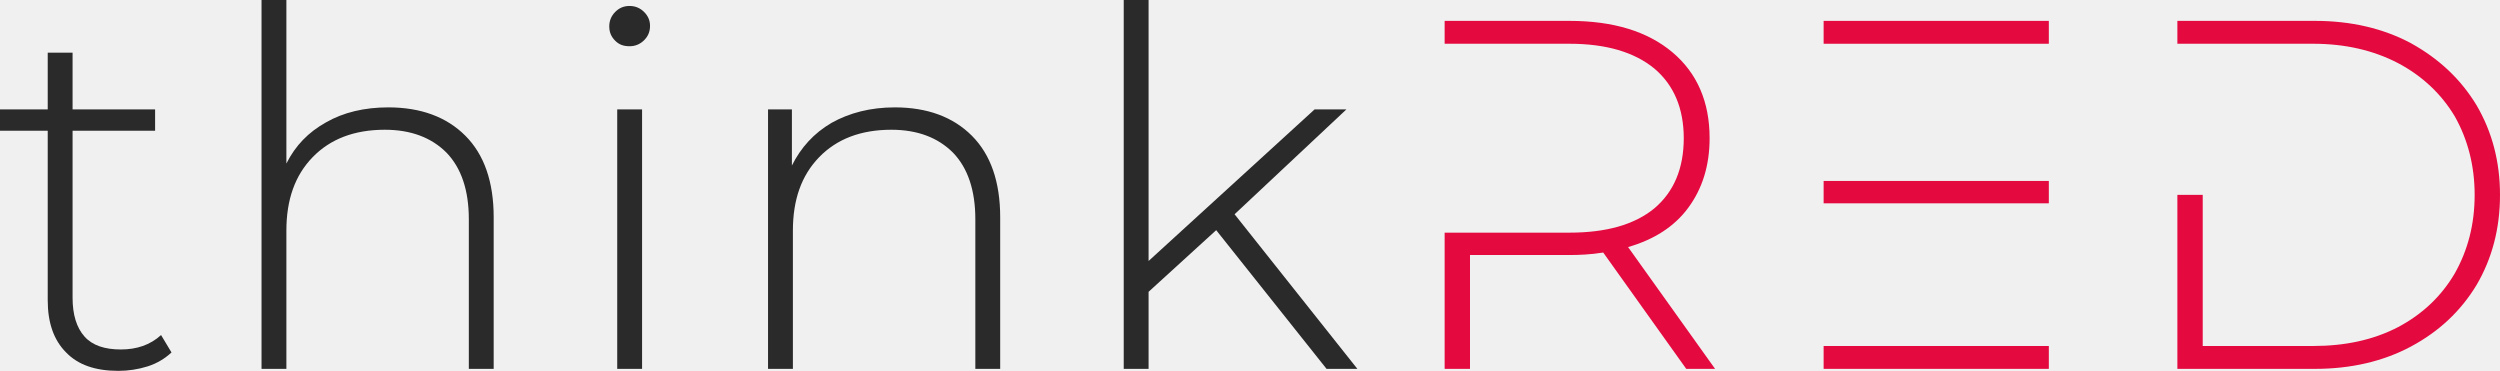
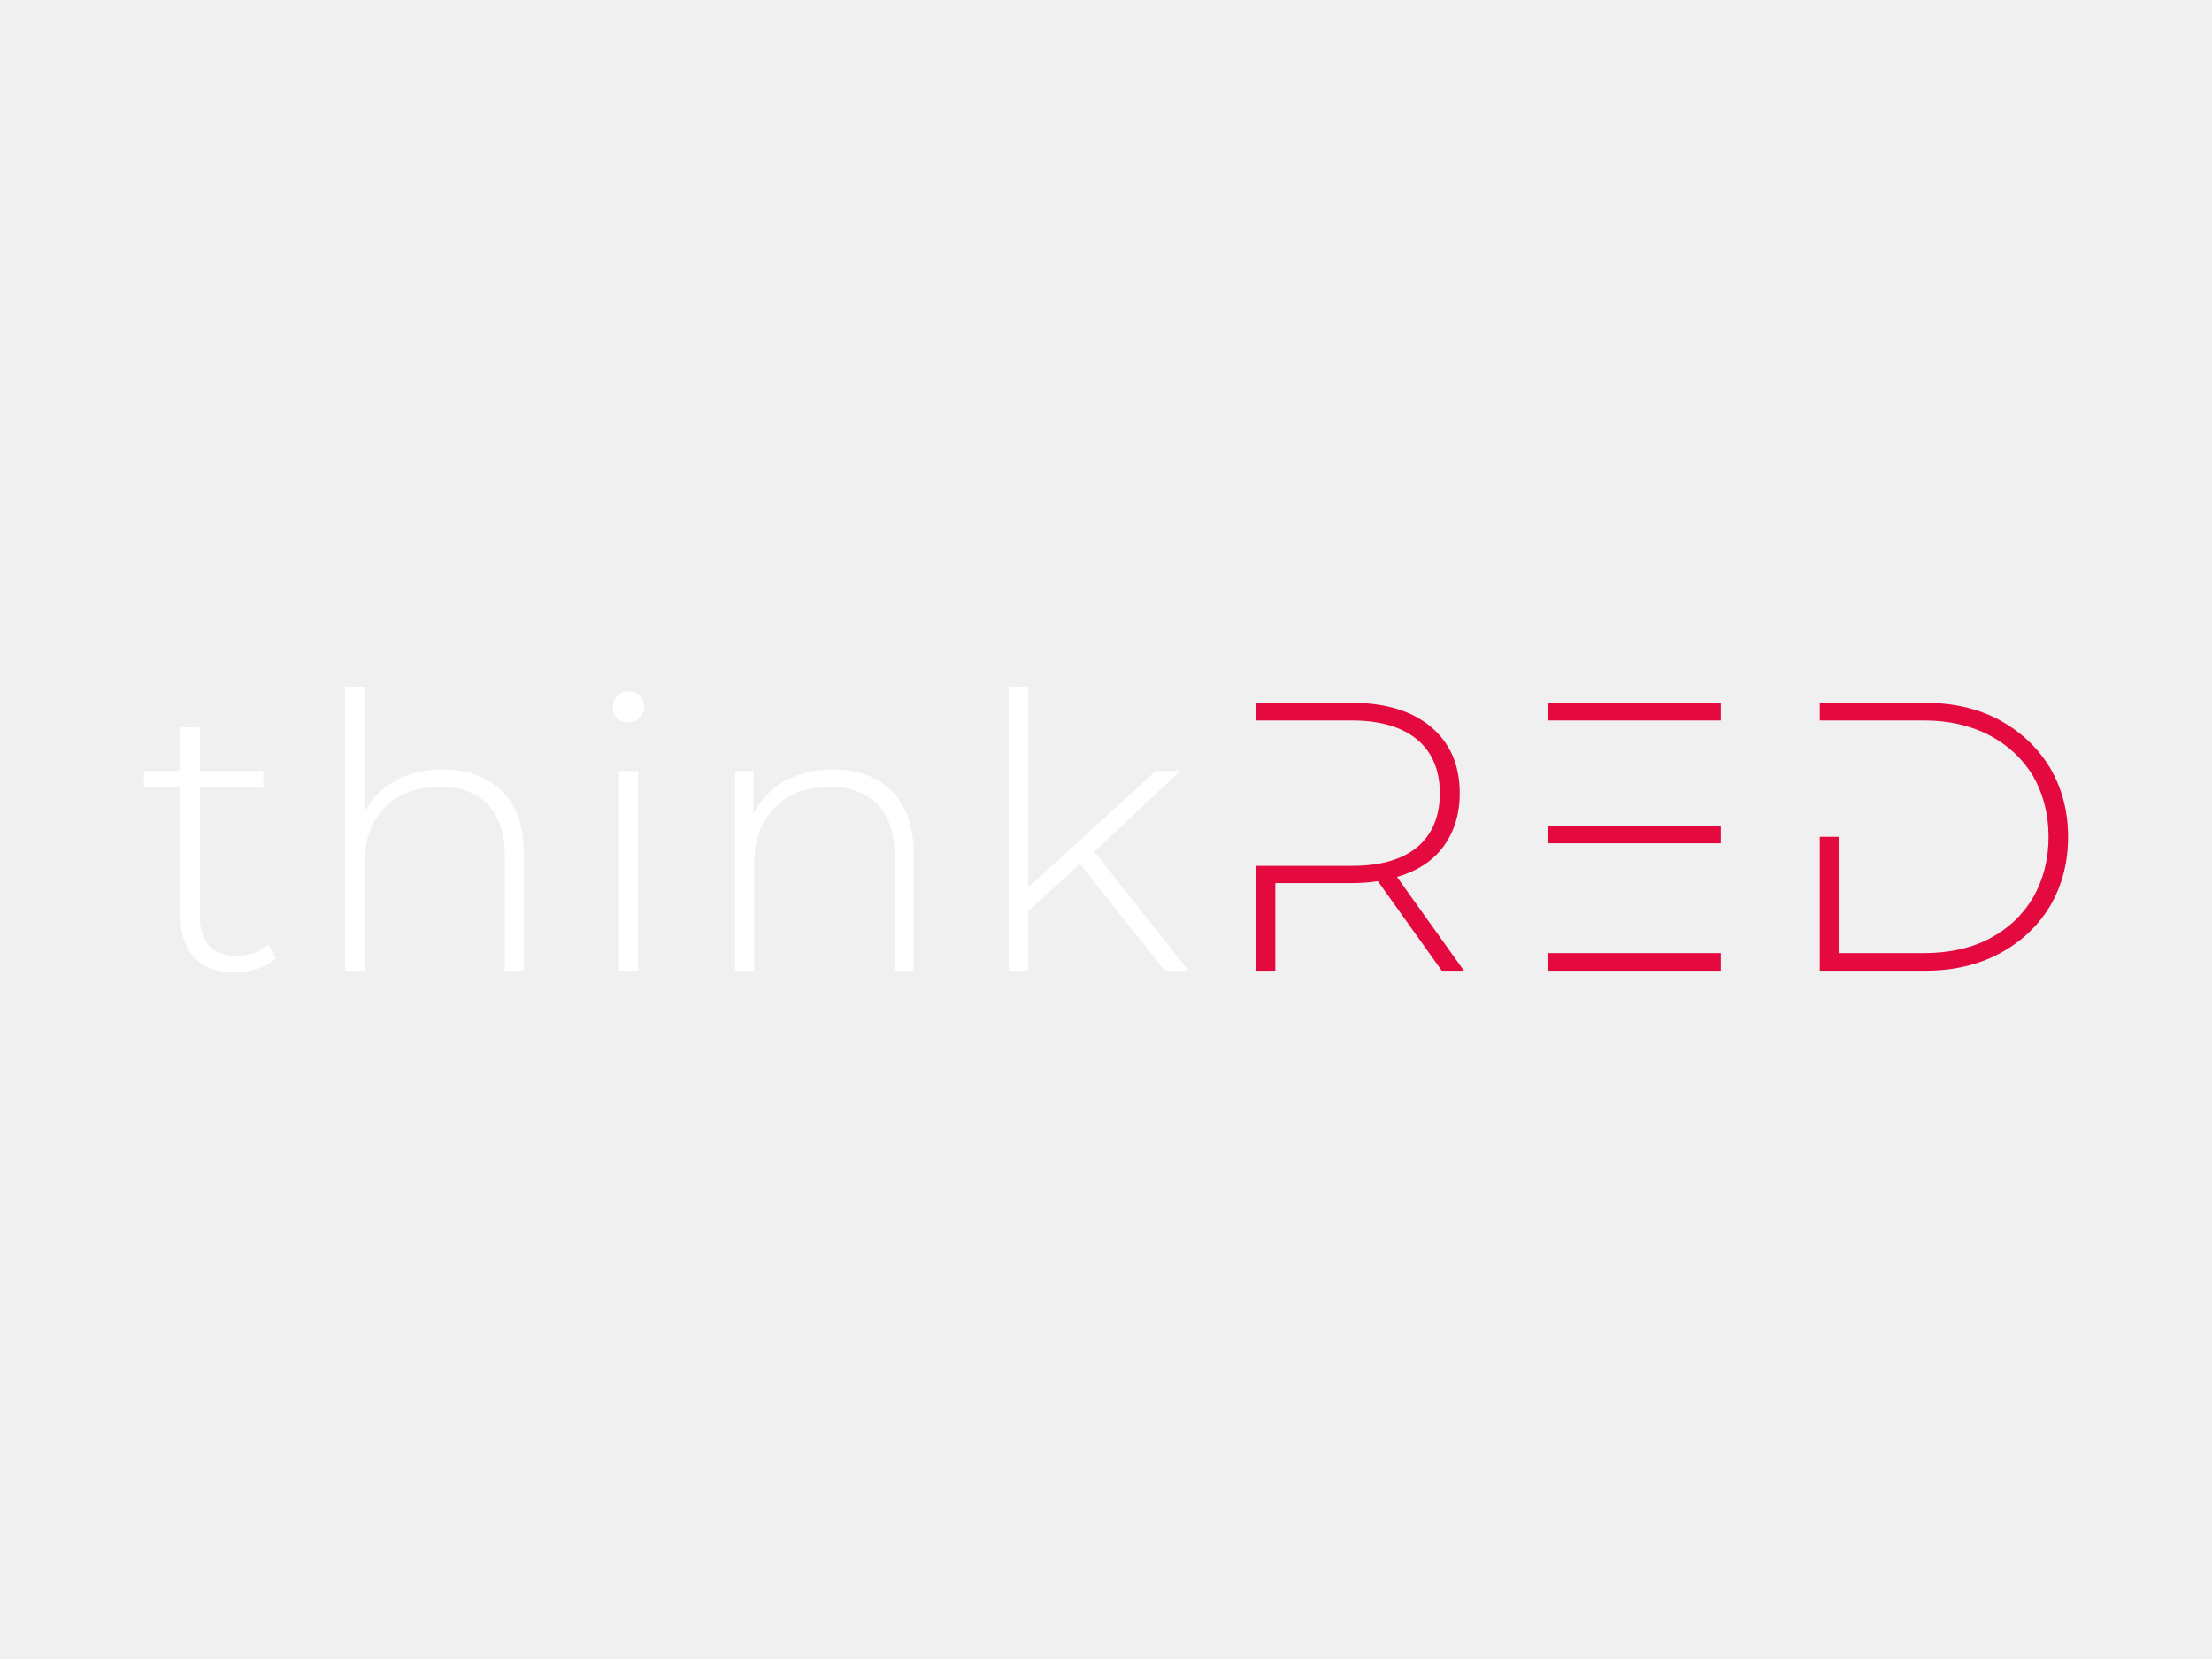
- <svg xmlns="http://www.w3.org/2000/svg" id="svg702754" viewBox="0 0 890.736 132.132" height="132.132" width="890.736" version="1.1">
+ <svg xmlns="http://www.w3.org/2000/svg" id="svg702754" viewBox="0 0 1024 768" height="768px" width="1024px" version="1.1">
  <defs id="defs702758" />
-   <linearGradient spreadMethod="pad" y2="0.3" x2="-0.1" y1="1.2" x1="0.3" id="3d_gradient2-logo-a0d3d7c7-9e89-40f7-a995-16720d76b814">
+   <linearGradient spreadMethod="pad" y2="30%" x2="-10%" y1="120%" x1="30%" id="3d_gradient2-logo-a0d3d7c7-9e89-40f7-a995-16720d76b814">
    <stop id="stop702735" stop-opacity="1" stop-color="#ffffff" offset="0%" />
    <stop id="stop702737" stop-opacity="1" stop-color="#000000" offset="100%" />
  </linearGradient>
-   <linearGradient gradientTransform="rotate(-30)" spreadMethod="pad" y2="0.3" x2="-0.1" y1="1.2" x1="0.3" id="3d_gradient3-logo-a0d3d7c7-9e89-40f7-a995-16720d76b814">
+   <linearGradient gradientTransform="rotate(-30)" spreadMethod="pad" y2="30%" x2="-10%" y1="120%" x1="30%" id="3d_gradient3-logo-a0d3d7c7-9e89-40f7-a995-16720d76b814">
    <stop id="stop702740" stop-opacity="1" stop-color="#ffffff" offset="0%" />
    <stop id="stop702742" stop-opacity="1" stop-color="#cccccc" offset="50%" />
    <stop id="stop702744" stop-opacity="1" stop-color="#000000" offset="100%" />
  </linearGradient>
-   <g id="logo-group" transform="translate(-66.63223,-317.9342)">
-     <g id="logo-center">
-       <g id="title" style="font-style:normal;font-weight:300;font-size:72px;line-height:1;font-family:'Montserrat Light Alt1';font-variant-ligatures:none;text-align:center;text-anchor:middle">
+   <g id="logo-group">
+     <g id="logo-center" transform="translate(0 0)">
+       <g id="title" style="font-style:normal;font-weight:300;font-size:72px;line-height:1;font-family:'Montserrat Light Alt1';font-variant-ligatures:none;text-align:center;text-anchor:middle" transform="translate(0 0)">
        <g id="g2" style="fill:#e4093e;fill-opacity:1">
-           <path id="path702773" style="font-style:normal;font-weight:300;font-size:72px;line-height:1;font-family:'Montserrat Light Alt1';font-variant-ligatures:none;text-align:center;text-anchor:middle;fill:#e4093e;fill-opacity:1" d="m 560.993,-17.64 c 3.744,-1.08 6.696,-2.952 8.712,-5.688 2.016,-2.736 3.096,-6.048 3.096,-10.08 0,-5.256 -1.8,-9.432 -5.4,-12.456 -3.6,-3.024 -8.568,-4.536 -14.904,-4.536 h -18.072 v 3.312 h 18.072 c 5.328,0 9.432,1.224 12.312,3.6 2.808,2.376 4.248,5.76 4.248,10.08 0,4.392 -1.44,7.776 -4.248,10.152 -2.88,2.376 -6.984,3.528 -12.312,3.528 h -18.072 V 0 h 3.672 v -16.488 h 14.4 c 1.44,0 3.096,-0.072 4.896,-0.36 L 569.417,0 h 4.176 z" stroke-width="0" stroke-linejoin="miter" stroke-miterlimit="2" fill="#ad0000" stroke="#ad0000" transform="matrix(2.46,0,0,2.46,-733.3352,449.3573)" />
-           <path id="path702775" style="font-style:normal;font-weight:300;font-size:72px;line-height:1;font-family:'Montserrat Light Alt1';font-variant-ligatures:none;text-align:center;text-anchor:middle;fill:#e4093e;fill-opacity:1" d="m 618.931,-27.216 h -32.616 v 3.24 h 32.616 z m 0,-23.184 h -32.616 v 3.312 h 32.616 z m -32.616,47.088 V 0 h 32.616 v -3.312 z" stroke-width="0" stroke-linejoin="miter" stroke-miterlimit="2" fill="#d60000" stroke="#d60000" transform="matrix(2.46,0,0,2.46,-725.9552,449.3573)" />
-           <path id="path702777" style="font-style:normal;font-weight:300;font-size:72px;line-height:1;font-family:'Montserrat Light Alt1';font-variant-ligatures:none;text-align:center;text-anchor:middle;fill:#e4093e;fill-opacity:1" d="m 677.894,-38.16 c -2.304,-3.816 -5.472,-6.768 -9.504,-9 -4.032,-2.16 -8.712,-3.24 -13.896,-3.24 h -19.944 v 3.312 h 19.656 c 4.608,0 8.712,0.936 12.312,2.808 3.528,1.872 6.264,4.464 8.208,7.704 1.872,3.312 2.88,7.128 2.88,11.376 0,4.32 -1.008,8.064 -2.88,11.376 -1.944,3.312 -4.68,5.904 -8.208,7.776 -3.6,1.872 -7.704,2.736 -12.312,2.736 h -15.984 V -25.2 h -3.672 V 0 h 19.944 c 5.184,0 9.864,-1.08 13.896,-3.24 4.032,-2.16 7.2,-5.112 9.504,-8.928 2.232,-3.816 3.384,-8.136 3.384,-13.032 0,-4.824 -1.152,-9.144 -3.384,-12.96 z" stroke-width="0" stroke-linejoin="miter" stroke-miterlimit="2" fill="#ff0000" stroke="#ff0000" transform="matrix(2.46,0,0,2.46,-718.5752,449.3573)" />
+           <path id="path702773" style="font-style:normal;font-weight:300;font-size:72px;line-height:1;font-family:'Montserrat Light Alt1';font-variant-ligatures:none;text-align:center;text-anchor:middle;fill:#e4093e;fill-opacity:1" d="m 560.993,-17.64 c 3.744,-1.08 6.696,-2.952 8.712,-5.688 2.016,-2.736 3.096,-6.048 3.096,-10.08 0,-5.256 -1.8,-9.432 -5.4,-12.456 -3.6,-3.024 -8.568,-4.536 -14.904,-4.536 h -18.072 v 3.312 h 18.072 c 5.328,0 9.432,1.224 12.312,3.6 2.808,2.376 4.248,5.76 4.248,10.08 0,4.392 -1.44,7.776 -4.248,10.152 -2.88,2.376 -6.984,3.528 -12.312,3.528 h -18.072 V 0 h 3.672 v -16.488 h 14.4 c 1.44,0 3.096,-0.072 4.896,-0.36 L 569.417,0 h 4.176 z" stroke-width="0" stroke-linejoin="miter" stroke-miterlimit="2" fill="#ad0000" stroke="#ad0000" transform="translate(0 345.9333) translate(581.3494 -20.56) scale(2.46) translate(-534.4246 50.4)" />
+           <path id="path702775" style="font-style:normal;font-weight:300;font-size:72px;line-height:1;font-family:'Montserrat Light Alt1';font-variant-ligatures:none;text-align:center;text-anchor:middle;fill:#e4093e;fill-opacity:1" d="m 618.931,-27.216 h -32.616 v 3.24 h 32.616 z m 0,-23.184 h -32.616 v 3.312 h 32.616 z m -32.616,47.088 V 0 h 32.616 v -3.312 z" stroke-width="0" stroke-linejoin="miter" stroke-miterlimit="2" fill="#d60000" stroke="#d60000" transform="translate(0 345.9333) translate(716.3803 -20.56) scale(2.46) translate(-586.3152 50.4)" />
+           <path id="path702777" style="font-style:normal;font-weight:300;font-size:72px;line-height:1;font-family:'Montserrat Light Alt1';font-variant-ligatures:none;text-align:center;text-anchor:middle;fill:#e4093e;fill-opacity:1" d="m 677.894,-38.16 c -2.304,-3.816 -5.472,-6.768 -9.504,-9 -4.032,-2.16 -8.712,-3.24 -13.896,-3.24 h -19.944 v 3.312 h 19.656 c 4.608,0 8.712,0.936 12.312,2.808 3.528,1.872 6.264,4.464 8.208,7.704 1.872,3.312 2.88,7.128 2.88,11.376 0,4.32 -1.008,8.064 -2.88,11.376 -1.944,3.312 -4.68,5.904 -8.208,7.776 -3.6,1.872 -7.704,2.736 -12.312,2.736 h -15.984 V -25.2 h -3.672 V 0 h 19.944 c 5.184,0 9.864,-1.08 13.896,-3.24 4.032,-2.16 7.2,-5.112 9.504,-8.928 2.232,-3.816 3.384,-8.136 3.384,-13.032 0,-4.824 -1.152,-9.144 -3.384,-12.96 z" stroke-width="0" stroke-linejoin="miter" stroke-miterlimit="2" fill="#ff0000" stroke="#ff0000" transform="translate(0 345.9333) translate(842.4169 -20.56) scale(2.46) translate(-634.5496 50.4)" />
        </g>
-         <g id="g1" style="fill:#2a2a2a;fill-opacity:1">
-           <path id="path702763" style="font-style:normal;font-weight:300;font-size:72px;line-height:1;font-family:'Montserrat Light Alt1';font-variant-ligatures:none;text-align:center;text-anchor:middle;fill:#2a2a2a;fill-opacity:1" d="m 365.03,-2.376 -1.512,-2.52 c -1.584,1.44 -3.528,2.088 -5.832,2.088 -2.304,0 -4.104,-0.576 -5.256,-1.872 -1.152,-1.296 -1.728,-3.168 -1.728,-5.616 v -24.192 h 11.952 v -3.096 h -11.952 v -8.208 h -3.6 v 8.208 h -6.912 v 3.096 h 6.912 v 24.552 c 0,3.24 0.864,5.76 2.664,7.56 1.728,1.8 4.248,2.664 7.56,2.664 1.44,0 2.88,-0.216 4.248,-0.648 1.368,-0.432 2.52,-1.152 3.456,-2.016 z" stroke-width="0" stroke-linejoin="miter" stroke-miterlimit="2" fill="#000000" stroke="#000000" transform="matrix(2.46,0,0,2.46,-770.2352,449.3573)" />
-           <path id="path702765" style="font-style:normal;font-weight:300;font-size:72px;line-height:1;font-family:'Montserrat Light Alt1';font-variant-ligatures:none;text-align:center;text-anchor:middle;fill:#2a2a2a;fill-opacity:1" d="m 404.589,-33.768 c -2.736,-2.736 -6.48,-4.104 -11.16,-4.104 -3.456,0 -6.48,0.72 -9,2.16 -2.592,1.44 -4.464,3.384 -5.76,5.976 v -23.688 h -3.6 V 0 h 3.6 v -20.016 c 0,-4.464 1.224,-7.992 3.816,-10.656 2.52,-2.592 5.976,-3.96 10.44,-3.96 3.816,0 6.768,1.152 8.928,3.312 2.16,2.232 3.24,5.472 3.24,9.648 V 0 h 3.6 v -21.96 c 0,-5.112 -1.368,-9.072 -4.104,-11.808 z" stroke-width="0" stroke-linejoin="miter" stroke-miterlimit="2" fill="#1b0000" stroke="#1b0000" transform="matrix(2.46,0,0,2.46,-762.8552,449.3573)" />
-           <path id="path702767" style="font-style:normal;font-weight:300;font-size:72px;line-height:1;font-family:'Montserrat Light Alt1';font-variant-ligatures:none;text-align:center;text-anchor:middle;fill:#2a2a2a;fill-opacity:1" d="M 423.585,-37.584 V 0 h 3.6 v -37.584 z m -0.288,-9.936 c 0.576,0.576 1.224,0.792 2.088,0.792 0.792,0 1.512,-0.288 2.088,-0.864 0.576,-0.576 0.864,-1.224 0.864,-2.088 0,-0.792 -0.288,-1.44 -0.864,-2.016 -0.576,-0.576 -1.296,-0.864 -2.088,-0.864 -0.864,0 -1.512,0.288 -2.088,0.864 -0.576,0.576 -0.864,1.296 -0.864,2.088 0,0.864 0.288,1.512 0.864,2.088 z" stroke-width="0" stroke-linejoin="miter" stroke-miterlimit="2" fill="#380000" stroke="#380000" transform="matrix(2.46,0,0,2.46,-755.4752,449.3573)" />
-           <path id="path702769" style="font-style:normal;font-weight:300;font-size:72px;line-height:1;font-family:'Montserrat Light Alt1';font-variant-ligatures:none;text-align:center;text-anchor:middle;fill:#2a2a2a;fill-opacity:1" d="m 471.949,-33.768 c -2.736,-2.736 -6.48,-4.104 -11.16,-4.104 -3.528,0 -6.552,0.792 -9.144,2.232 -2.592,1.512 -4.464,3.6 -5.76,6.192 v -8.136 h -3.456 V 0 h 3.6 v -20.016 c 0,-4.464 1.224,-7.992 3.816,-10.656 2.52,-2.592 5.976,-3.96 10.44,-3.96 3.816,0 6.768,1.152 8.928,3.312 2.16,2.232 3.24,5.472 3.24,9.648 V 0 h 3.6 v -21.96 c 0,-5.112 -1.368,-9.072 -4.104,-11.808 z" stroke-width="0" stroke-linejoin="miter" stroke-miterlimit="2" fill="#5c0000" stroke="#5c0000" transform="matrix(2.46,0,0,2.46,-748.0952,449.3573)" />
-           <path id="path702771" style="font-style:normal;font-weight:300;font-size:72px;line-height:1;font-family:'Montserrat Light Alt1';font-variant-ligatures:none;text-align:center;text-anchor:middle;fill:#2a2a2a;fill-opacity:1" d="M 504.337,-20.088 520.321,0 h 4.464 l -17.784,-22.392 16.2,-15.192 h -4.608 l -24.048,21.96 v -37.8 h -3.6 V 0 h 3.6 v -11.16 z" stroke-width="0" stroke-linejoin="miter" stroke-miterlimit="2" fill="#830000" stroke="#830000" transform="matrix(2.46,0,0,2.46,-740.7152,449.3573)" />
+         <g id="g1" style="fill:#ffffff;fill-opacity:1">
+           <path id="path702763" style="font-style:normal;font-weight:300;font-size:72px;line-height:1;font-family:'Montserrat Light Alt1';font-variant-ligatures:none;text-align:center;text-anchor:middle;fill:#ffffff;fill-opacity:1" d="m 365.03,-2.376 -1.512,-2.52 c -1.584,1.44 -3.528,2.088 -5.832,2.088 -2.304,0 -4.104,-0.576 -5.256,-1.872 -1.152,-1.296 -1.728,-3.168 -1.728,-5.616 v -24.192 h 11.952 v -3.096 h -11.952 v -8.208 h -3.6 v 8.208 h -6.912 v 3.096 h 6.912 v 24.552 c 0,3.24 0.864,5.76 2.664,7.56 1.728,1.8 4.248,2.664 7.56,2.664 1.44,0 2.88,-0.216 4.248,-0.648 1.368,-0.432 2.52,-1.152 3.456,-2.016 z" stroke-width="0" stroke-linejoin="miter" stroke-miterlimit="2" fill="#000000" stroke="#000000" transform="translate(0 345.9333) translate(66.63223 -9.22432) scale(2.46) translate(-340.19 45.792)" />
+           <path id="path702765" style="font-style:normal;font-weight:300;font-size:72px;line-height:1;font-family:'Montserrat Light Alt1';font-variant-ligatures:none;text-align:center;text-anchor:middle;fill:#ffffff;fill-opacity:1" d="m 404.589,-33.768 c -2.736,-2.736 -6.48,-4.104 -11.16,-4.104 -3.456,0 -6.48,0.72 -9,2.16 -2.592,1.44 -4.464,3.384 -5.76,5.976 v -23.688 h -3.6 V 0 h 3.6 v -20.016 c 0,-4.464 1.224,-7.992 3.816,-10.656 2.52,-2.592 5.976,-3.96 10.44,-3.96 3.816,0 6.768,1.152 8.928,3.312 2.16,2.232 3.24,5.472 3.24,9.648 V 0 h 3.6 v -21.96 c 0,-5.112 -1.368,-9.072 -4.104,-11.808 z" stroke-width="0" stroke-linejoin="miter" stroke-miterlimit="2" fill="#1b0000" stroke="#1b0000" transform="translate(0 345.9333) translate(159.8158 -27.99904) scale(2.46) translate(-375.0695 53.424)" />
+           <path id="path702767" style="font-style:normal;font-weight:300;font-size:72px;line-height:1;font-family:'Montserrat Light Alt1';font-variant-ligatures:none;text-align:center;text-anchor:middle;fill:#ffffff;fill-opacity:1" d="M 423.585,-37.584 V 0 h 3.6 v -37.584 z m -0.288,-9.936 c 0.576,0.576 1.224,0.792 2.088,0.792 0.792,0 1.512,-0.288 2.088,-0.864 0.576,-0.576 0.864,-1.224 0.864,-2.088 0,-0.792 -0.288,-1.44 -0.864,-2.016 -0.576,-0.576 -1.296,-0.864 -2.088,-0.864 -0.864,0 -1.512,0.288 -2.088,0.864 -0.576,0.576 -0.864,1.296 -0.864,2.088 0,0.864 0.288,1.512 0.864,2.088 z" stroke-width="0" stroke-linejoin="miter" stroke-miterlimit="2" fill="#380000" stroke="#380000" transform="translate(0 345.9333) translate(283.7103 -25.8736) scale(2.46) translate(-422.4331 52.56)" />
+           <path id="path702769" style="font-style:normal;font-weight:300;font-size:72px;line-height:1;font-family:'Montserrat Light Alt1';font-variant-ligatures:none;text-align:center;text-anchor:middle;fill:#ffffff;fill-opacity:1" d="m 471.949,-33.768 c -2.736,-2.736 -6.48,-4.104 -11.16,-4.104 -3.528,0 -6.552,0.792 -9.144,2.232 -2.592,1.512 -4.464,3.6 -5.76,6.192 v -8.136 h -3.456 V 0 h 3.6 v -20.016 c 0,-4.464 1.224,-7.992 3.816,-10.656 2.52,-2.592 5.976,-3.96 10.44,-3.96 3.816,0 6.768,1.152 8.928,3.312 2.16,2.232 3.24,5.472 3.24,9.648 V 0 h 3.6 v -21.96 c 0,-5.112 -1.368,-9.072 -4.104,-11.808 z" stroke-width="0" stroke-linejoin="miter" stroke-miterlimit="2" fill="#5c0000" stroke="#5c0000" transform="translate(0 345.9333) translate(340.2798 10.25888) scale(2.46) translate(-442.4289 37.872)" />
+           <path id="path702771" style="font-style:normal;font-weight:300;font-size:72px;line-height:1;font-family:'Montserrat Light Alt1';font-variant-ligatures:none;text-align:center;text-anchor:middle;fill:#ffffff;fill-opacity:1" d="M 504.337,-20.088 520.321,0 h 4.464 l -17.784,-22.392 16.2,-15.192 h -4.608 l -24.048,21.96 v -37.8 h -3.6 V 0 h 3.6 v -11.16 z" stroke-width="0" stroke-linejoin="miter" stroke-miterlimit="2" fill="#830000" stroke="#830000" transform="translate(0 345.9333) translate(467.0083 -27.99904) scale(2.46) translate(-490.9445 53.424)" />
        </g>
      </g>
    </g>
  </g>
</svg>
